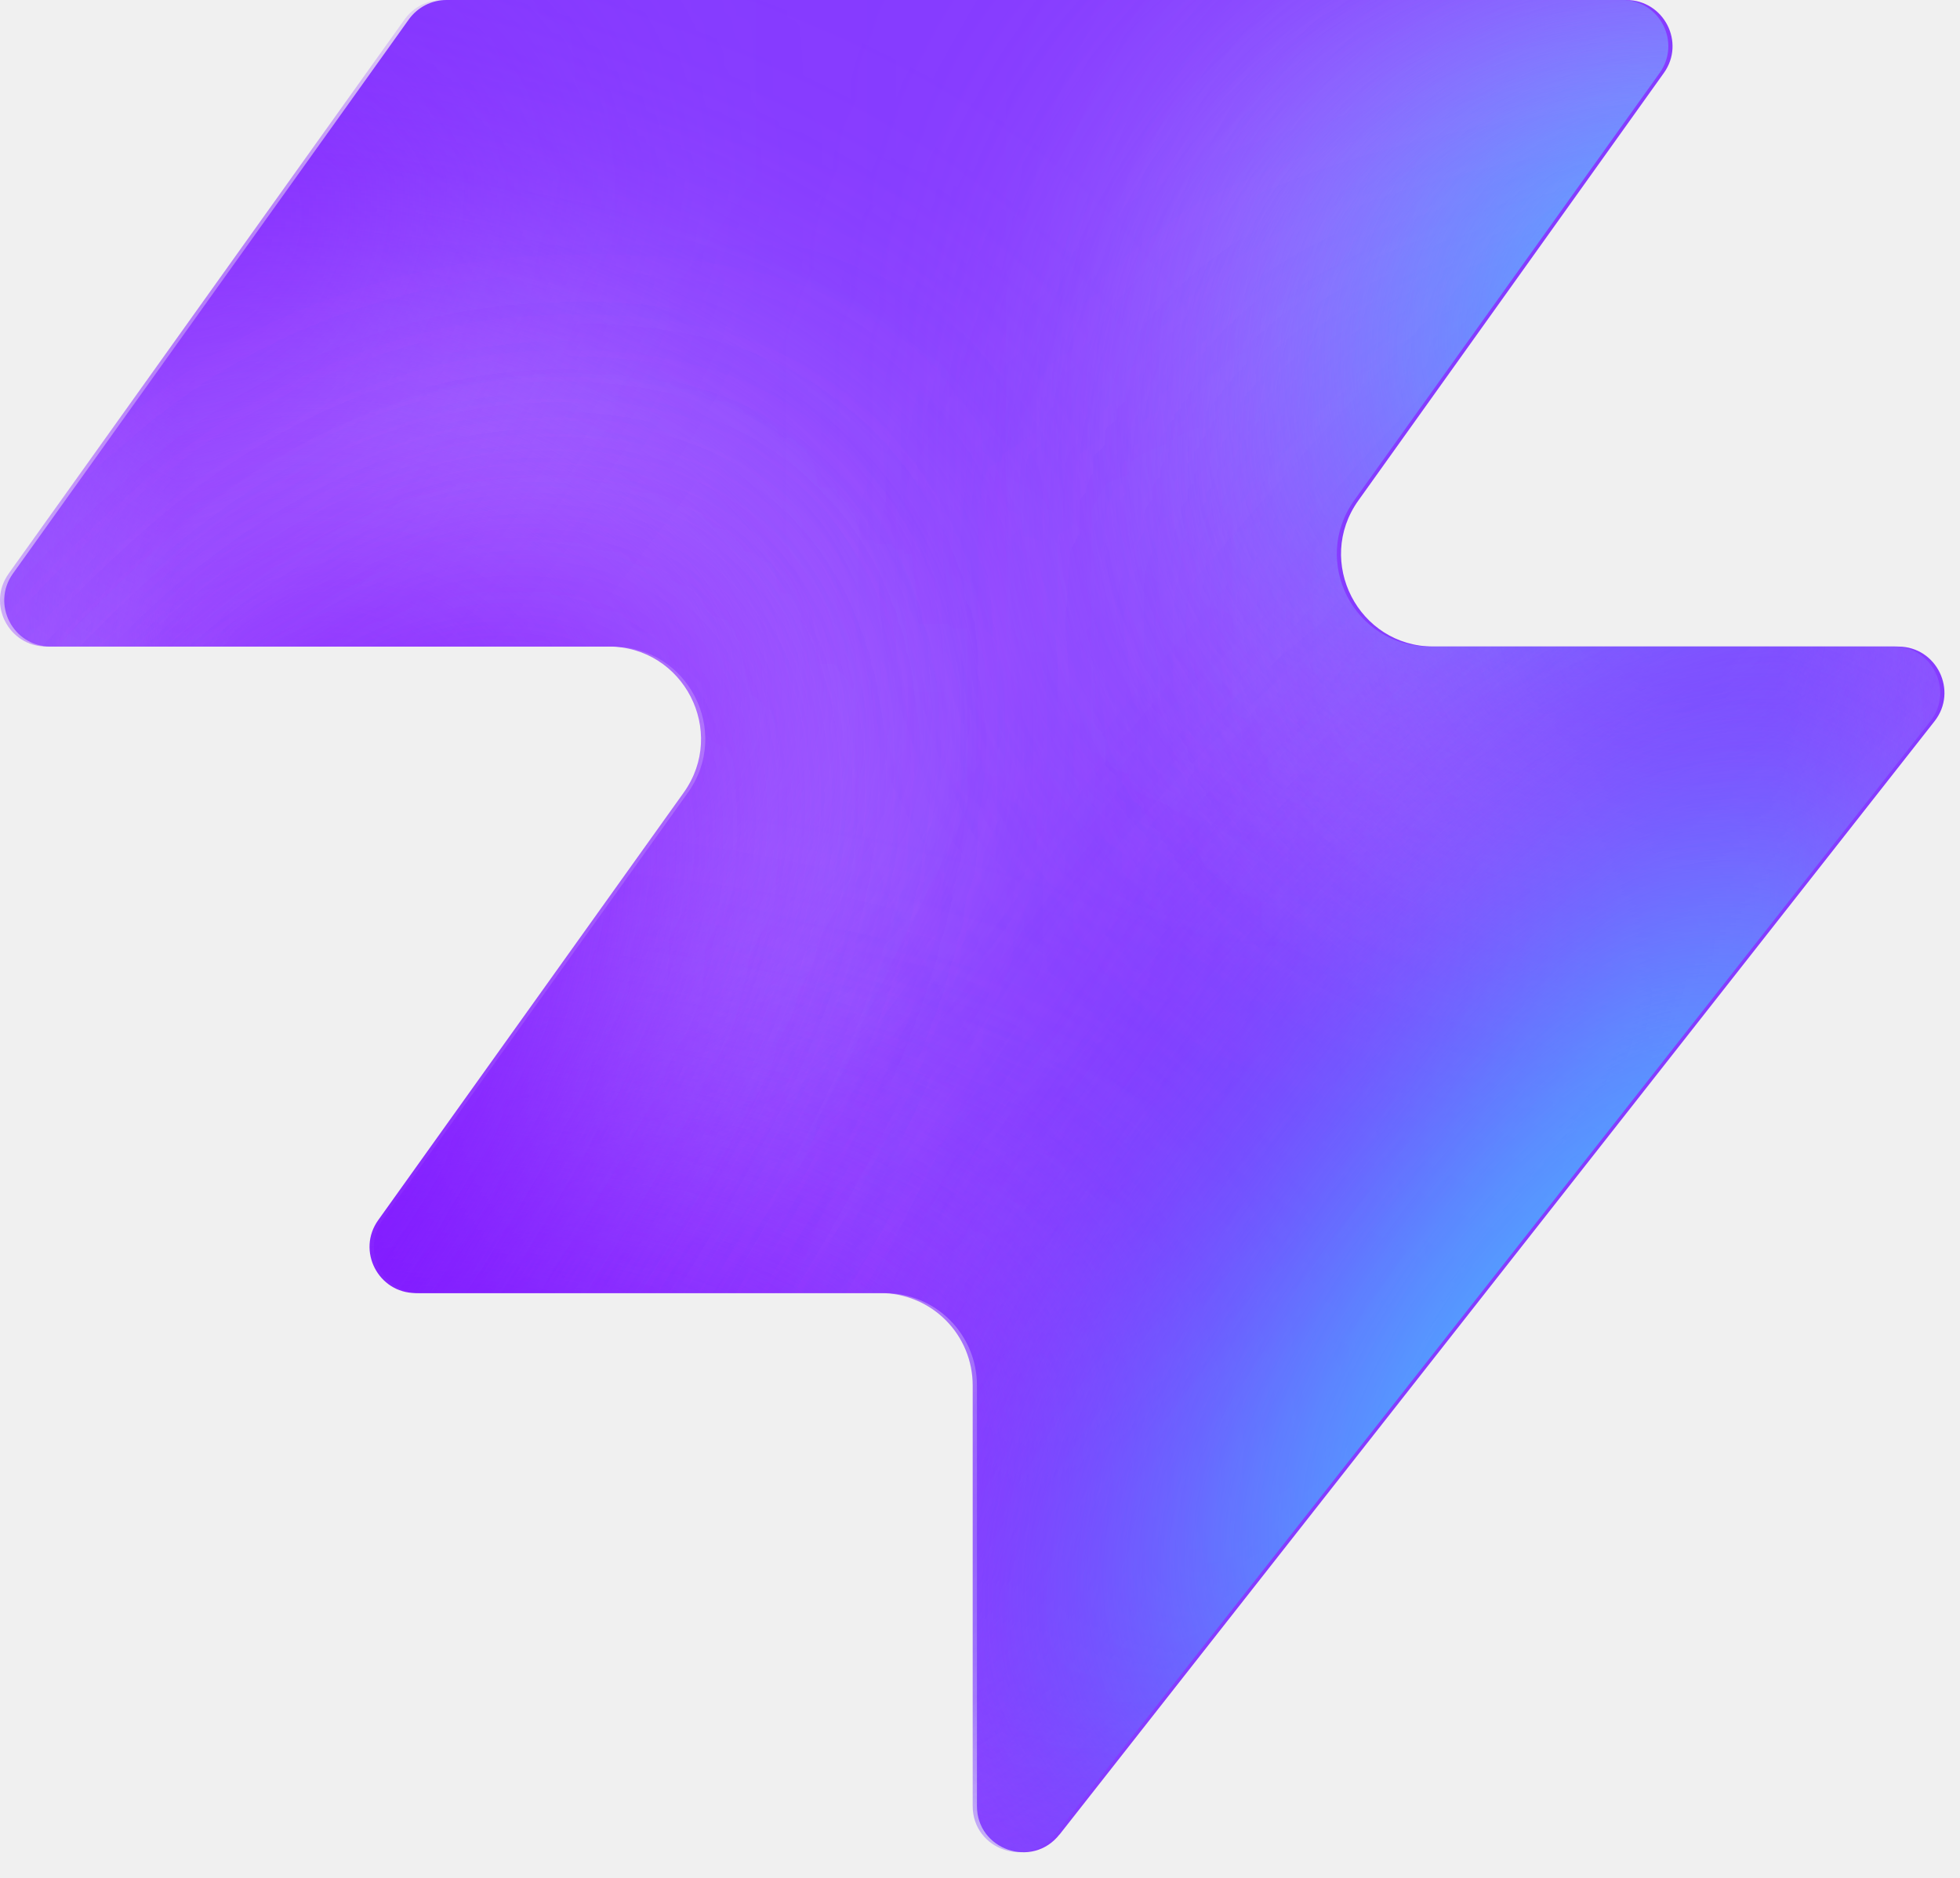
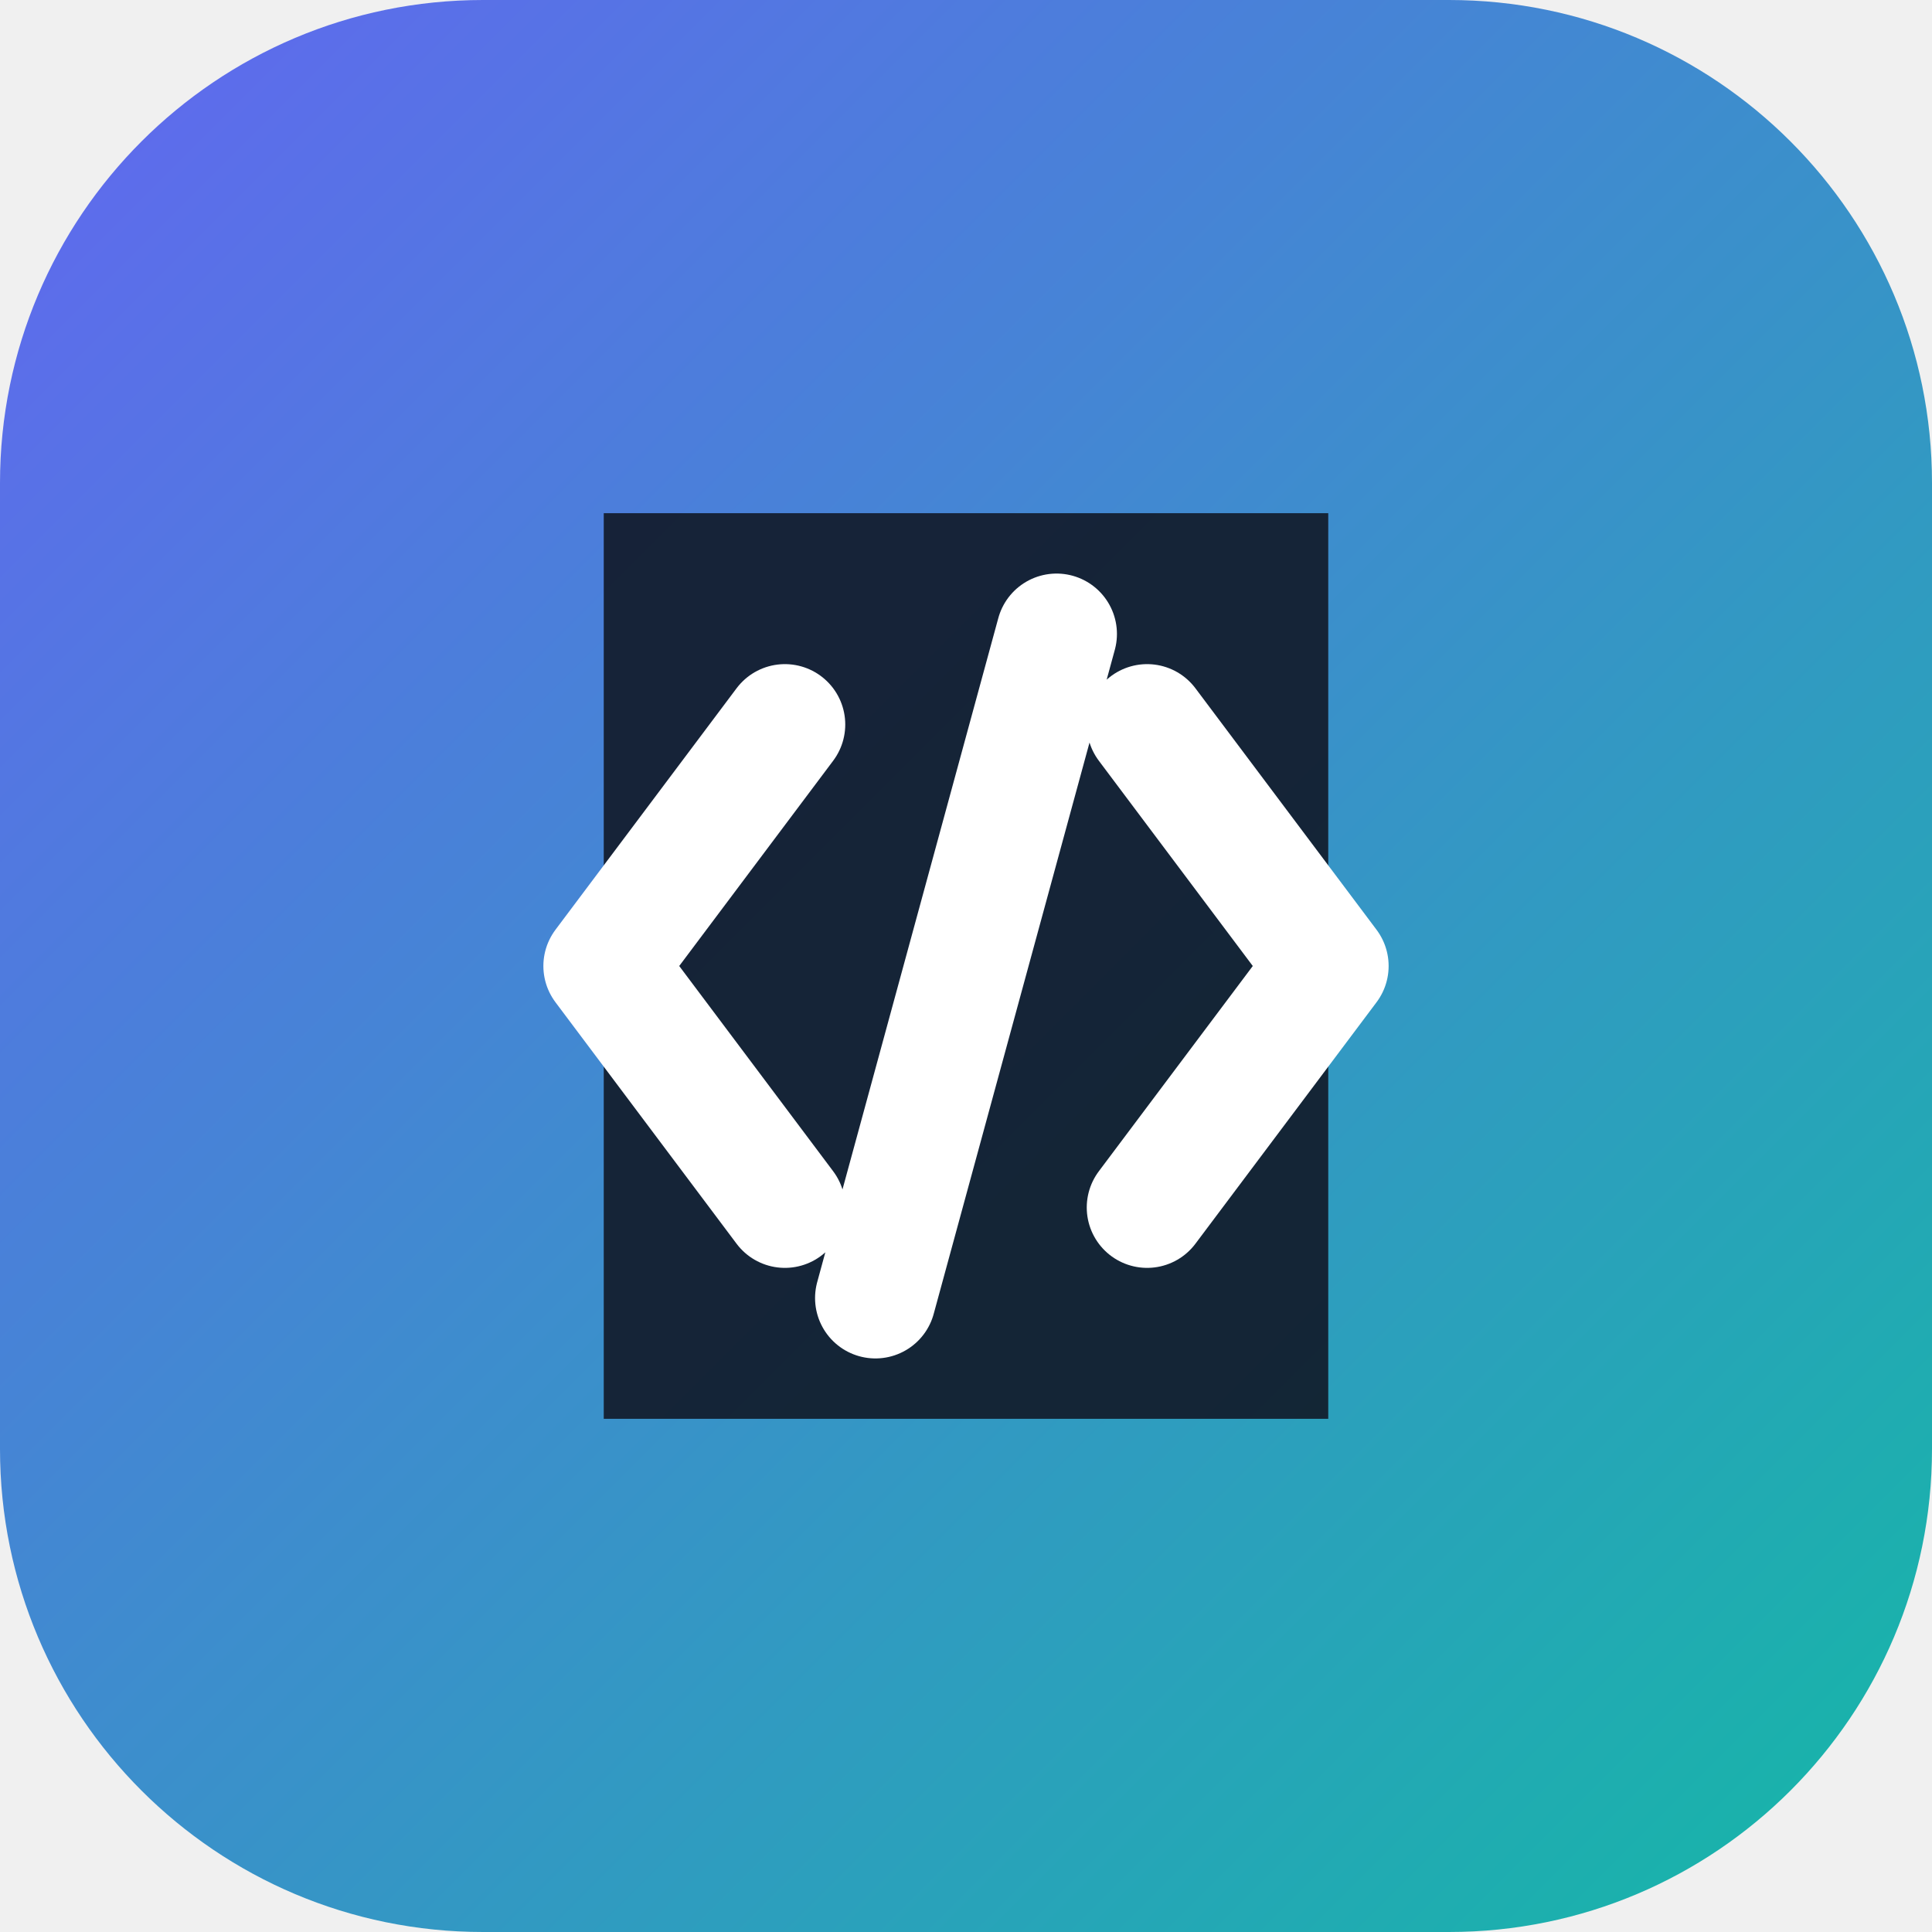
- <svg xmlns="http://www.w3.org/2000/svg" width="48" height="46" fill="none" viewBox="0 0 48 46">
-   <path fill="#863bff" d="M25.946 44.938c-.664.845-2.021.375-2.021-.698V33.937a2.26 2.26 0 0 0-2.262-2.262H10.287c-.92 0-1.456-1.04-.92-1.788l7.48-10.471c1.07-1.497 0-3.578-1.842-3.578H1.237c-.92 0-1.456-1.04-.92-1.788L10.013.474c.214-.297.556-.474.92-.474h28.894c.92 0 1.456 1.04.92 1.788l-7.48 10.471c-1.07 1.498 0 3.579 1.842 3.579h11.377c.943 0 1.473 1.088.89 1.83L25.947 44.94z" style="fill:#863bff;fill:color(display-p3 .525 .23 1);fill-opacity:1" />
-   <mask id="a" width="48" height="46" x="0" y="0" maskUnits="userSpaceOnUse" style="mask-type:alpha">
-     <path fill="#000" d="M25.842 44.938c-.664.844-2.021.375-2.021-.698V33.937a2.26 2.26 0 0 0-2.262-2.262H10.183c-.92 0-1.456-1.04-.92-1.788l7.48-10.471c1.07-1.498 0-3.579-1.842-3.579H1.133c-.92 0-1.456-1.04-.92-1.787L9.91.473c.214-.297.556-.474.92-.474h28.894c.92 0 1.456 1.04.92 1.788l-7.48 10.471c-1.07 1.498 0 3.578 1.842 3.578h11.377c.943 0 1.473 1.088.89 1.832L25.843 44.94z" style="fill:#000;fill-opacity:1" />
-   </mask>
-   <g mask="url(#a)">
-     <g filter="url(#b)">
-       <ellipse cx="5.508" cy="14.704" fill="#ede6ff" rx="5.508" ry="14.704" style="fill:#ede6ff;fill:color(display-p3 .927 .903 1);fill-opacity:1" transform="matrix(.00324 1 1 -.00324 -4.47 31.516)" />
-     </g>
-     <g filter="url(#c)">
-       <ellipse cx="10.399" cy="29.851" fill="#ede6ff" rx="10.399" ry="29.851" style="fill:#ede6ff;fill:color(display-p3 .927 .903 1);fill-opacity:1" transform="matrix(.00324 1 1 -.00324 -39.328 7.883)" />
-     </g>
-     <g filter="url(#d)">
-       <ellipse cx="5.508" cy="30.487" fill="#7e14ff" rx="5.508" ry="30.487" style="fill:#7e14ff;fill:color(display-p3 .492 .077 1);fill-opacity:1" transform="rotate(89.814 -25.913 -14.639)scale(1 -1)" />
-     </g>
-     <g filter="url(#e)">
-       <ellipse cx="5.508" cy="30.599" fill="#7e14ff" rx="5.508" ry="30.599" style="fill:#7e14ff;fill:color(display-p3 .492 .077 1);fill-opacity:1" transform="rotate(89.814 -32.644 -3.334)scale(1 -1)" />
-     </g>
-     <g filter="url(#f)">
-       <ellipse cx="5.508" cy="30.599" fill="#7e14ff" rx="5.508" ry="30.599" style="fill:#7e14ff;fill:color(display-p3 .492 .077 1);fill-opacity:1" transform="matrix(.00324 1 1 -.00324 -34.34 30.47)" />
-     </g>
-     <g filter="url(#g)">
-       <ellipse cx="14.072" cy="22.078" fill="#ede6ff" rx="14.072" ry="22.078" style="fill:#ede6ff;fill:color(display-p3 .927 .903 1);fill-opacity:1" transform="rotate(93.35 24.506 48.493)scale(-1 1)" />
-     </g>
-     <g filter="url(#h)">
-       <ellipse cx="3.47" cy="21.501" fill="#7e14ff" rx="3.47" ry="21.501" style="fill:#7e14ff;fill:color(display-p3 .492 .077 1);fill-opacity:1" transform="rotate(89.009 28.708 47.59)scale(-1 1)" />
-     </g>
-     <g filter="url(#i)">
-       <ellipse cx="3.47" cy="21.501" fill="#7e14ff" rx="3.47" ry="21.501" style="fill:#7e14ff;fill:color(display-p3 .492 .077 1);fill-opacity:1" transform="rotate(89.009 28.708 47.59)scale(-1 1)" />
-     </g>
-     <g filter="url(#j)">
-       <ellipse cx=".387" cy="8.972" fill="#7e14ff" rx="4.407" ry="29.108" style="fill:#7e14ff;fill:color(display-p3 .492 .077 1);fill-opacity:1" transform="rotate(39.51 .387 8.972)" />
-     </g>
-     <g filter="url(#k)">
-       <ellipse cx="47.523" cy="-6.092" fill="#7e14ff" rx="4.407" ry="29.108" style="fill:#7e14ff;fill:color(display-p3 .492 .077 1);fill-opacity:1" transform="rotate(37.892 47.523 -6.092)" />
-     </g>
-     <g filter="url(#l)">
-       <ellipse cx="41.412" cy="6.333" fill="#47bfff" rx="5.971" ry="9.665" style="fill:#47bfff;fill:color(display-p3 .28 .748 1);fill-opacity:1" transform="rotate(37.892 41.412 6.333)" />
-     </g>
-     <g filter="url(#m)">
-       <ellipse cx="-1.879" cy="38.332" fill="#7e14ff" rx="4.407" ry="29.108" style="fill:#7e14ff;fill:color(display-p3 .492 .077 1);fill-opacity:1" transform="rotate(37.892 -1.88 38.332)" />
-     </g>
-     <g filter="url(#n)">
-       <ellipse cx="-1.879" cy="38.332" fill="#7e14ff" rx="4.407" ry="29.108" style="fill:#7e14ff;fill:color(display-p3 .492 .077 1);fill-opacity:1" transform="rotate(37.892 -1.88 38.332)" />
-     </g>
-     <g filter="url(#o)">
-       <ellipse cx="35.651" cy="29.907" fill="#7e14ff" rx="4.407" ry="29.108" style="fill:#7e14ff;fill:color(display-p3 .492 .077 1);fill-opacity:1" transform="rotate(37.892 35.651 29.907)" />
-     </g>
-     <g filter="url(#p)">
-       <ellipse cx="38.418" cy="32.4" fill="#47bfff" rx="5.971" ry="15.297" style="fill:#47bfff;fill:color(display-p3 .28 .748 1);fill-opacity:1" transform="rotate(37.892 38.418 32.4)" />
-     </g>
-   </g>
+ <svg xmlns="http://www.w3.org/2000/svg" viewBox="0 0 64 64">
  <defs>
-     <filter id="b" width="60.045" height="41.654" x="-19.77" y="16.149" color-interpolation-filters="sRGB" filterUnits="userSpaceOnUse">
-       <feFlood flood-opacity="0" result="BackgroundImageFix" />
-       <feBlend in="SourceGraphic" in2="BackgroundImageFix" result="shape" />
-       <feGaussianBlur result="effect1_foregroundBlur_2002_17158" stdDeviation="7.659" />
-     </filter>
-     <filter id="c" width="90.34" height="51.437" x="-54.613" y="-7.533" color-interpolation-filters="sRGB" filterUnits="userSpaceOnUse">
-       <feFlood flood-opacity="0" result="BackgroundImageFix" />
-       <feBlend in="SourceGraphic" in2="BackgroundImageFix" result="shape" />
-       <feGaussianBlur result="effect1_foregroundBlur_2002_17158" stdDeviation="7.659" />
-     </filter>
-     <filter id="d" width="79.355" height="29.4" x="-49.64" y="2.03" color-interpolation-filters="sRGB" filterUnits="userSpaceOnUse">
-       <feFlood flood-opacity="0" result="BackgroundImageFix" />
-       <feBlend in="SourceGraphic" in2="BackgroundImageFix" result="shape" />
-       <feGaussianBlur result="effect1_foregroundBlur_2002_17158" stdDeviation="4.596" />
-     </filter>
-     <filter id="e" width="79.579" height="29.4" x="-45.045" y="20.029" color-interpolation-filters="sRGB" filterUnits="userSpaceOnUse">
-       <feFlood flood-opacity="0" result="BackgroundImageFix" />
-       <feBlend in="SourceGraphic" in2="BackgroundImageFix" result="shape" />
-       <feGaussianBlur result="effect1_foregroundBlur_2002_17158" stdDeviation="4.596" />
-     </filter>
-     <filter id="f" width="79.579" height="29.4" x="-43.513" y="21.178" color-interpolation-filters="sRGB" filterUnits="userSpaceOnUse">
-       <feFlood flood-opacity="0" result="BackgroundImageFix" />
-       <feBlend in="SourceGraphic" in2="BackgroundImageFix" result="shape" />
-       <feGaussianBlur result="effect1_foregroundBlur_2002_17158" stdDeviation="4.596" />
-     </filter>
-     <filter id="g" width="74.749" height="58.852" x="15.756" y="-17.901" color-interpolation-filters="sRGB" filterUnits="userSpaceOnUse">
-       <feFlood flood-opacity="0" result="BackgroundImageFix" />
-       <feBlend in="SourceGraphic" in2="BackgroundImageFix" result="shape" />
-       <feGaussianBlur result="effect1_foregroundBlur_2002_17158" stdDeviation="7.659" />
-     </filter>
-     <filter id="h" width="61.377" height="25.362" x="23.548" y="2.284" color-interpolation-filters="sRGB" filterUnits="userSpaceOnUse">
-       <feFlood flood-opacity="0" result="BackgroundImageFix" />
-       <feBlend in="SourceGraphic" in2="BackgroundImageFix" result="shape" />
-       <feGaussianBlur result="effect1_foregroundBlur_2002_17158" stdDeviation="4.596" />
-     </filter>
-     <filter id="i" width="61.377" height="25.362" x="23.548" y="2.284" color-interpolation-filters="sRGB" filterUnits="userSpaceOnUse">
-       <feFlood flood-opacity="0" result="BackgroundImageFix" />
-       <feBlend in="SourceGraphic" in2="BackgroundImageFix" result="shape" />
-       <feGaussianBlur result="effect1_foregroundBlur_2002_17158" stdDeviation="4.596" />
-     </filter>
-     <filter id="j" width="56.045" height="63.649" x="-27.636" y="-22.853" color-interpolation-filters="sRGB" filterUnits="userSpaceOnUse">
-       <feFlood flood-opacity="0" result="BackgroundImageFix" />
-       <feBlend in="SourceGraphic" in2="BackgroundImageFix" result="shape" />
-       <feGaussianBlur result="effect1_foregroundBlur_2002_17158" stdDeviation="4.596" />
-     </filter>
-     <filter id="k" width="54.814" height="64.646" x="20.116" y="-38.415" color-interpolation-filters="sRGB" filterUnits="userSpaceOnUse">
-       <feFlood flood-opacity="0" result="BackgroundImageFix" />
-       <feBlend in="SourceGraphic" in2="BackgroundImageFix" result="shape" />
-       <feGaussianBlur result="effect1_foregroundBlur_2002_17158" stdDeviation="4.596" />
-     </filter>
-     <filter id="l" width="33.541" height="35.313" x="24.641" y="-11.323" color-interpolation-filters="sRGB" filterUnits="userSpaceOnUse">
-       <feFlood flood-opacity="0" result="BackgroundImageFix" />
-       <feBlend in="SourceGraphic" in2="BackgroundImageFix" result="shape" />
-       <feGaussianBlur result="effect1_foregroundBlur_2002_17158" stdDeviation="4.596" />
-     </filter>
-     <filter id="m" width="54.814" height="64.646" x="-29.286" y="6.009" color-interpolation-filters="sRGB" filterUnits="userSpaceOnUse">
-       <feFlood flood-opacity="0" result="BackgroundImageFix" />
-       <feBlend in="SourceGraphic" in2="BackgroundImageFix" result="shape" />
-       <feGaussianBlur result="effect1_foregroundBlur_2002_17158" stdDeviation="4.596" />
-     </filter>
-     <filter id="n" width="54.814" height="64.646" x="-29.286" y="6.009" color-interpolation-filters="sRGB" filterUnits="userSpaceOnUse">
-       <feFlood flood-opacity="0" result="BackgroundImageFix" />
-       <feBlend in="SourceGraphic" in2="BackgroundImageFix" result="shape" />
-       <feGaussianBlur result="effect1_foregroundBlur_2002_17158" stdDeviation="4.596" />
-     </filter>
-     <filter id="o" width="54.814" height="64.646" x="8.244" y="-2.416" color-interpolation-filters="sRGB" filterUnits="userSpaceOnUse">
-       <feFlood flood-opacity="0" result="BackgroundImageFix" />
-       <feBlend in="SourceGraphic" in2="BackgroundImageFix" result="shape" />
-       <feGaussianBlur result="effect1_foregroundBlur_2002_17158" stdDeviation="4.596" />
-     </filter>
-     <filter id="p" width="39.409" height="43.623" x="18.713" y="10.588" color-interpolation-filters="sRGB" filterUnits="userSpaceOnUse">
-       <feFlood flood-opacity="0" result="BackgroundImageFix" />
-       <feBlend in="SourceGraphic" in2="BackgroundImageFix" result="shape" />
-       <feGaussianBlur result="effect1_foregroundBlur_2002_17158" stdDeviation="4.596" />
-     </filter>
+     <linearGradient id="g" x1="0" x2="1" y1="0" y2="1">
+       <stop stop-color="#6366f1" />
+       <stop offset="1" stop-color="#14b8a6" />
+     </linearGradient>
  </defs>
+   <rect width="64" height="64" rx="16" fill="url(#g)" />
+   <path d="M20 17h24v30H20z" fill="#111827" opacity=".9" />
+   <path d="M26 24l-6 8 6 8M38 24l6 8-6 8M35 21l-6 22" fill="none" stroke="#fff" stroke-linecap="round" stroke-linejoin="round" stroke-width="4" />
</svg>
